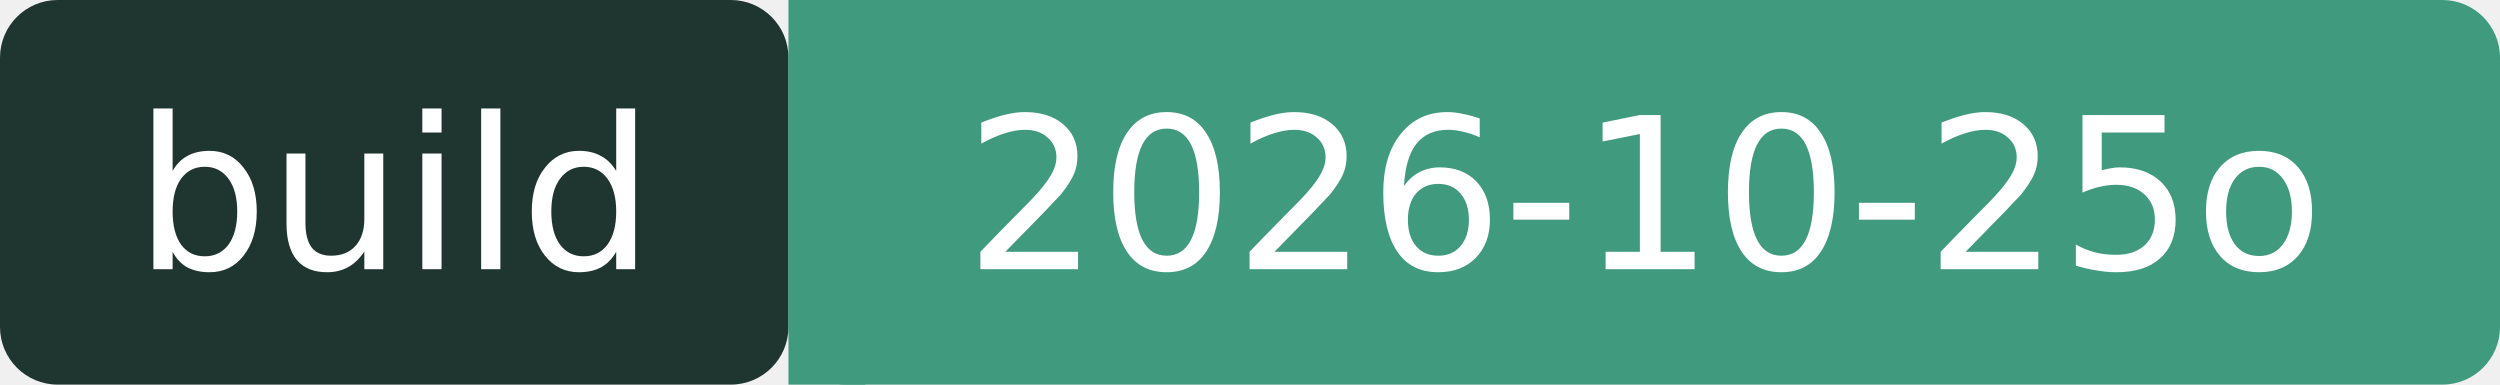
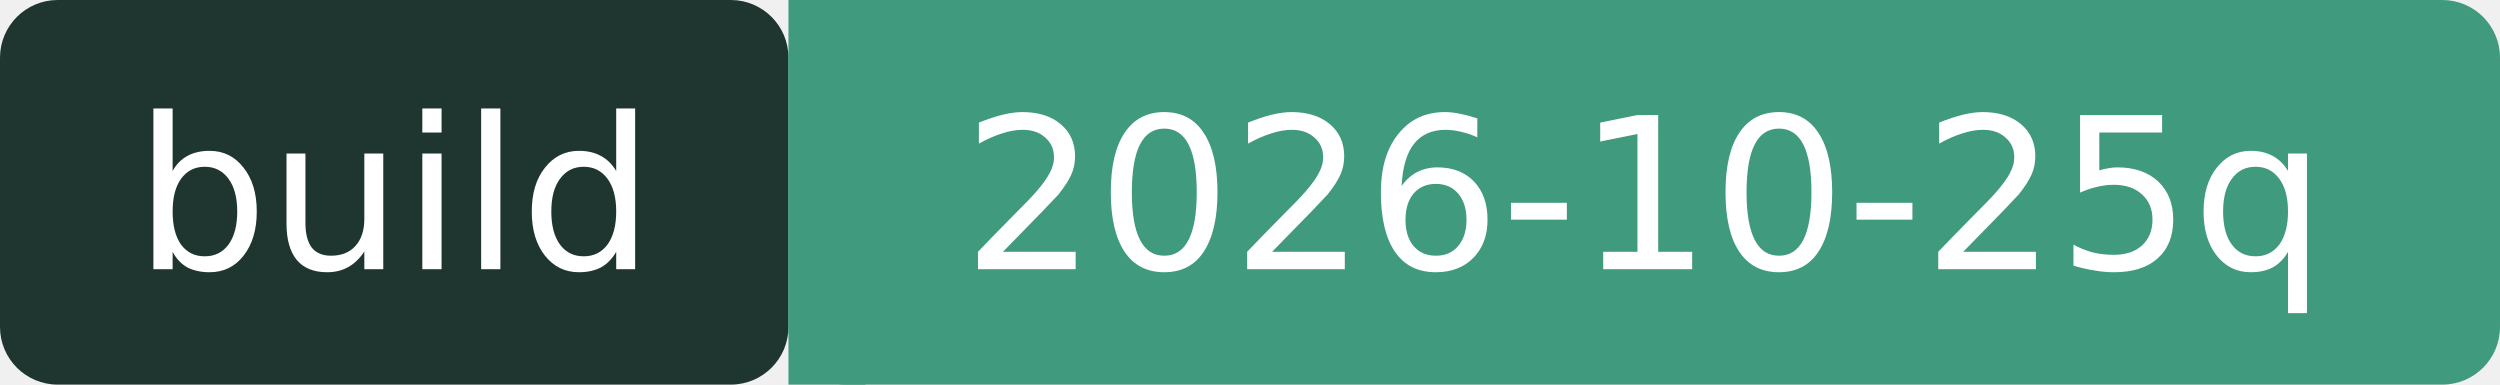
- <svg xmlns="http://www.w3.org/2000/svg" width="130" height="20" role="img" aria-label="build: 2026-10-25o">
+ <svg xmlns="http://www.w3.org/2000/svg" width="130" height="20" role="img" aria-label="build: 2026-10-25q">
  <rect width="41" height="20" rx="3" fill="#1F3630" />
  <rect x="41" width="89" height="20" rx="3" fill="#3F9A7E" />
  <rect x="41" width="4" height="20" fill="#3F9A7E" />
  <g fill="#fff" font-family="Verdana,DejaVu Sans,sans-serif" font-size="11" text-anchor="middle">
    <text x="20.5" y="14">build</text>
-     <text x="85.5" y="14">2026-10-25o</text>
+     <text x="85.5" y="14">2026-10-25q</text>
  </g>
</svg>
